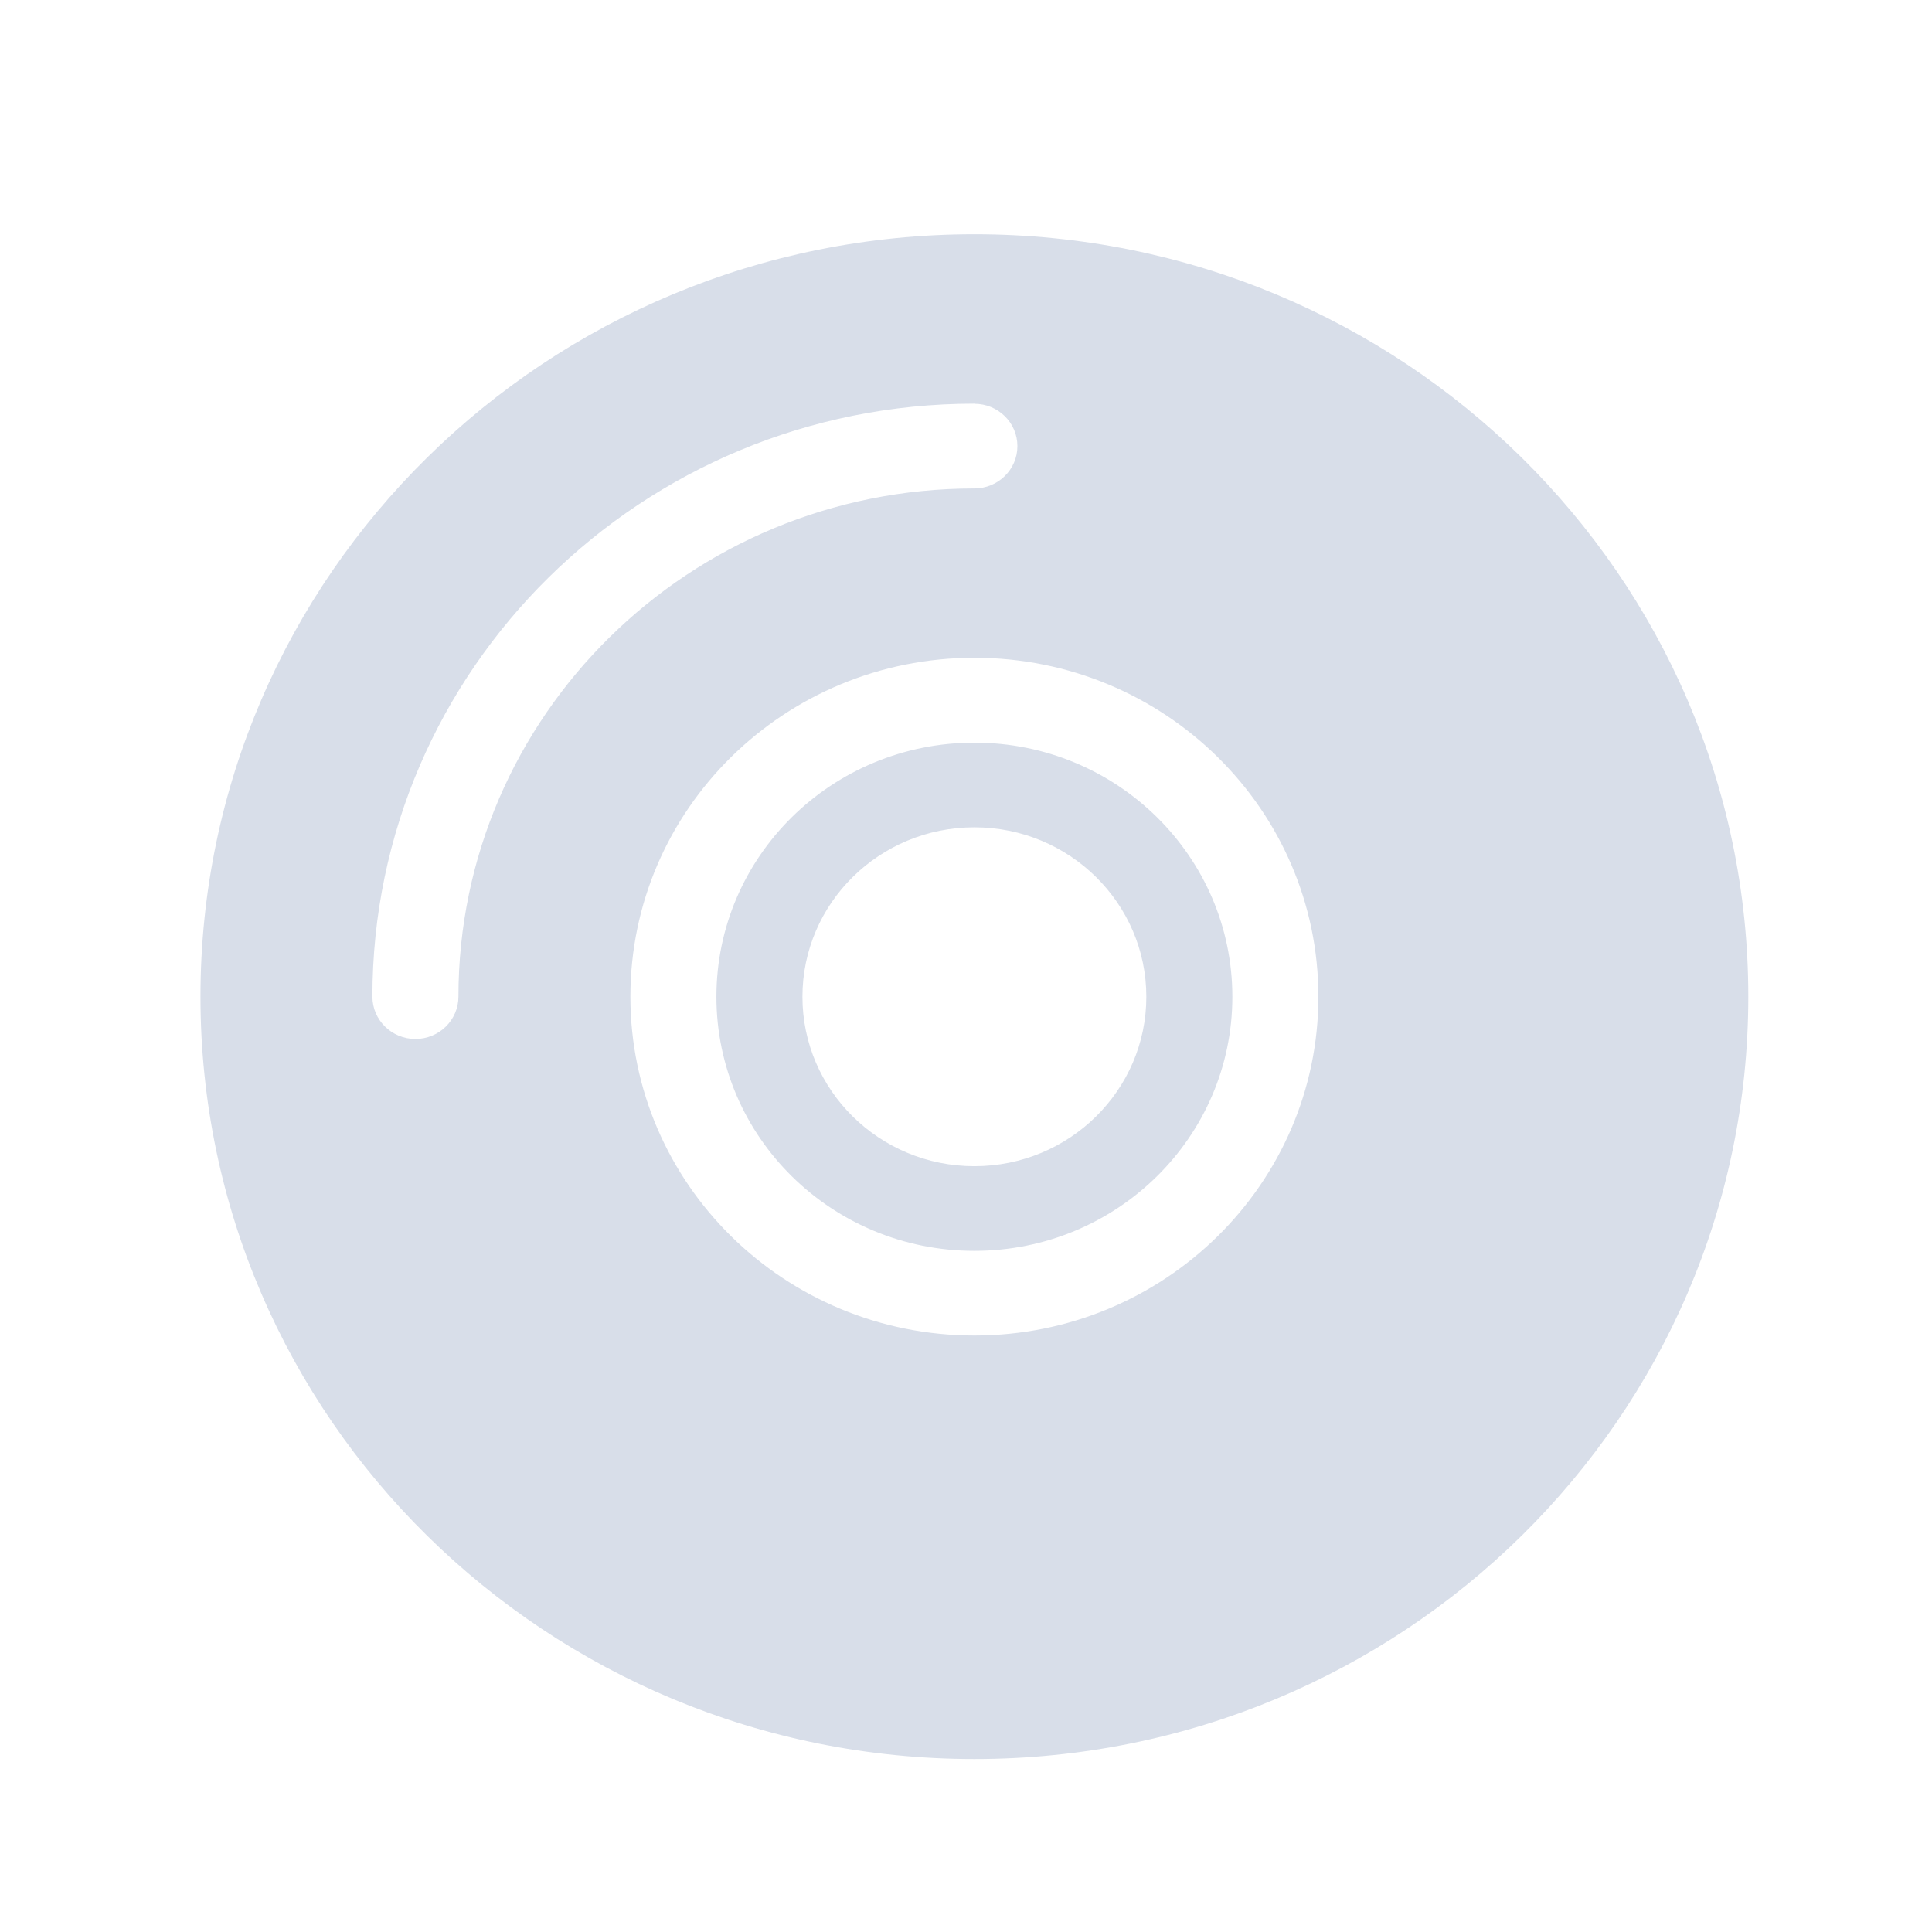
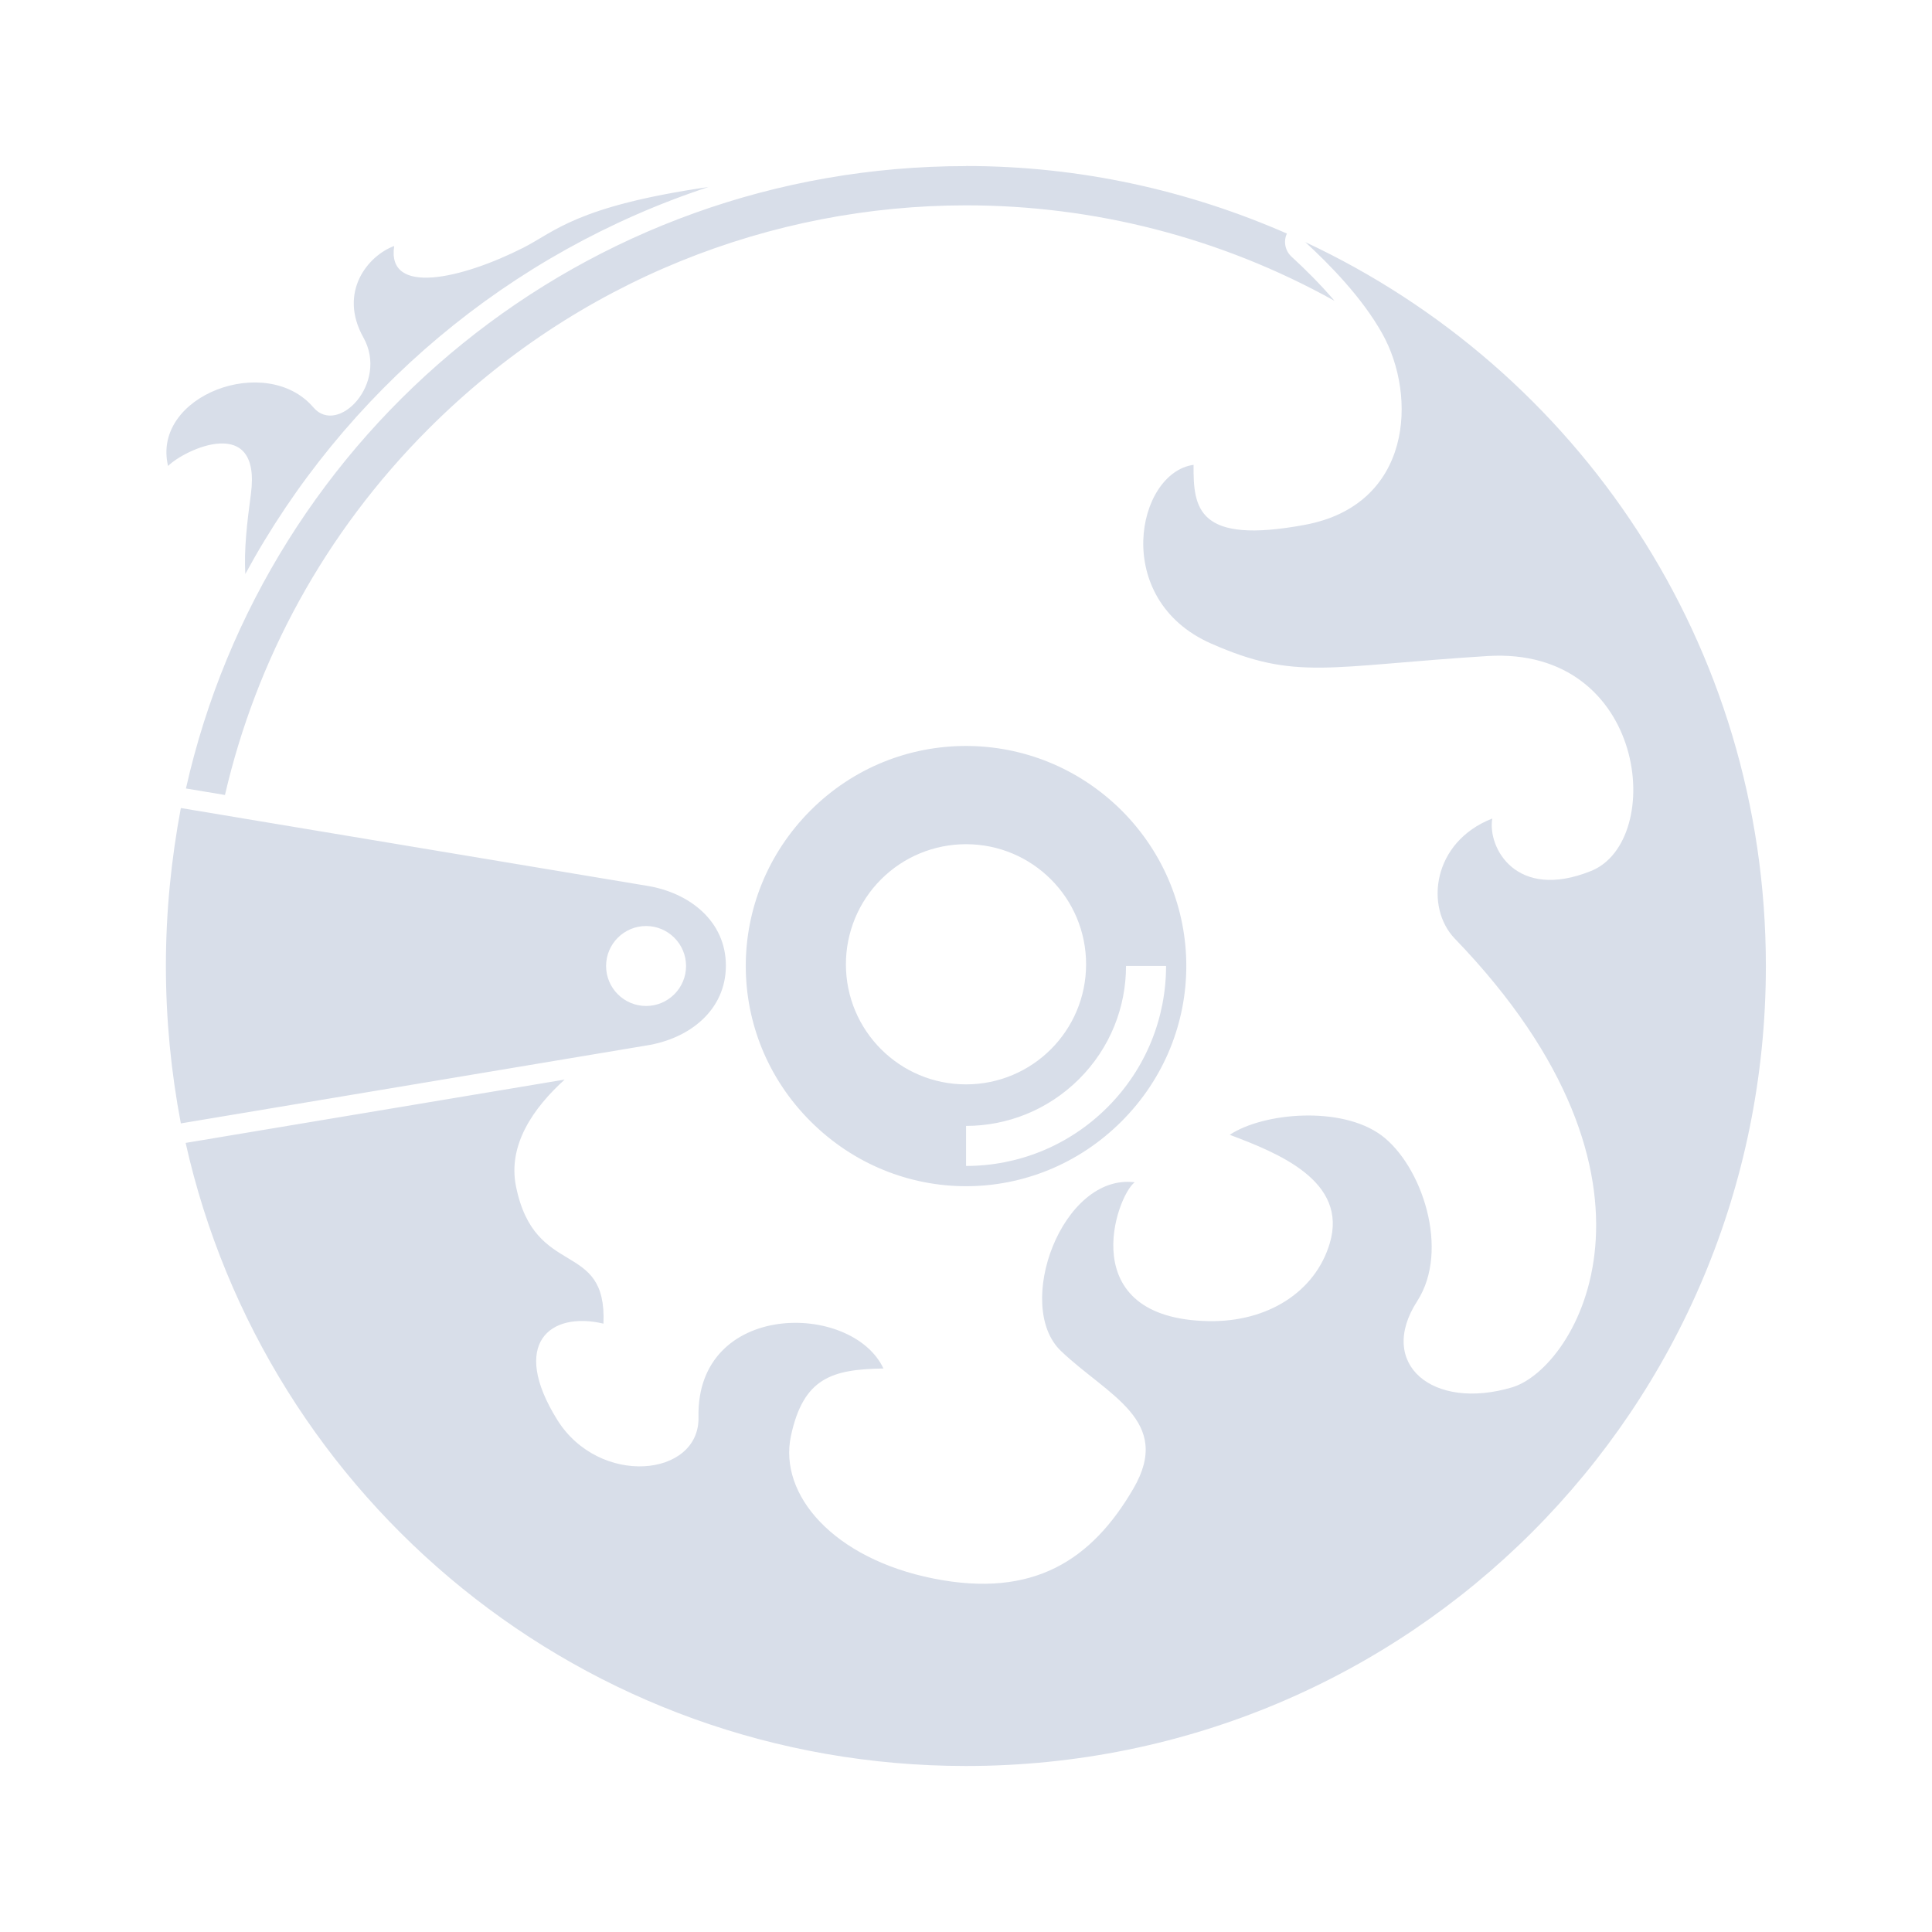
<svg xmlns="http://www.w3.org/2000/svg" width="64" height="64" version="1.1" viewBox="0 0 16.933 16.933" id="svg7">
  <defs id="defs2">
    <style id="current-color-scheme" type="text/css">.ColorScheme-Text {color:#d8dee9} .ColorScheme-Highlight {color:#3b4252}</style>
  </defs>
-   <path d="m 8.54,15.417 c -3.746,0 -6.783,-2.992 -6.783,-6.682 0,-3.69 3.037,-6.682 6.783,-6.682 3.746,0 6.783,2.992 6.783,6.682 0,3.69 -3.037,6.682 -6.783,6.682 z m 0,-11.879 c -2.914,0 -5.276,2.327 -5.276,5.197 0,0.205 0.169,0.371 0.377,0.371 0.208,0 0.377,-0.166 0.377,-0.371 0,-2.46 2.025,-4.454 4.522,-4.454 0.208,0 0.377,-0.166 0.377,-0.371 0,-0.205 -0.169,-0.371 -0.377,-0.371 z m 0,8.167 c 1.665,0 3.015,-1.33 3.015,-2.97 0,-1.64 -1.35,-2.97 -3.015,-2.97 -1.665,0 -3.015,1.33 -3.015,2.97 0,1.64 1.35,2.97 3.015,2.97 z m 0,-0.742 c -1.249,0 -2.261,-0.997 -2.261,-2.227 0,-1.23 1.012,-2.227 2.261,-2.227 1.249,0 2.261,0.997 2.261,2.227 0,1.23 -1.012,2.227 -2.261,2.227 z m 0,-0.742 c 0.832,0 1.507,-0.665 1.507,-1.485 0,-0.82 -0.675,-1.485 -1.507,-1.485 -0.832,0 -1.507,0.665 -1.507,1.485 0,0.82 0.675,1.485 1.507,1.485 z" id="path42" style="fill:currentColor;fill-opacity:1;stroke:none;stroke-width:0.439;stroke-dasharray:none;stroke-opacity:0.3" class="ColorScheme-Text" />
+   <path id="path5" style="fill:currentColor" d="m 1.585,7.082 c -0.084,0.448 -0.131,0.909 -0.131,1.382 0,0.473 0.046,0.935 0.131,1.382 l 4.076,-0.682 c 0.384,-0.059 0.701,-0.312 0.701,-0.701 0,-0.388 -0.317,-0.642 -0.701,-0.701 z M 5.663,8.116 A 0.351,0.351 0 0 1 6.013,8.466 0.351,0.351 0 0 1 5.663,8.817 0.351,0.351 0 0 1 5.312,8.466 0.351,0.351 0 0 1 5.663,8.116 Z M 11.438,2.12 c 0.219,0.201 0.502,0.491 0.677,0.804 0.307,0.548 0.263,1.501 -0.679,1.676 -0.942,0.175 -0.978,-0.145 -0.975,-0.526 -0.501,0.069 -0.725,1.179 0.153,1.566 0.745,0.329 1.019,0.198 2.421,0.11 1.402,-0.088 1.566,1.621 0.909,1.884 C 13.287,7.898 13.036,7.428 13.079,7.174 12.552,7.38 12.488,7.953 12.75,8.226 c 2.05,2.124 1.066,3.764 0.504,3.933 -0.697,0.208 -1.189,-0.204 -0.833,-0.755 0.29,-0.449 0.04,-1.19 -0.313,-1.453 -0.354,-0.262 -1.038,-0.199 -1.33,-0.005 0.422,0.159 1.041,0.405 0.876,0.953 -0.127,0.423 -0.543,0.69 -1.063,0.68 -1.184,-0.023 -0.809,-1.094 -0.646,-1.217 -0.637,-0.079 -1.062,1.083 -0.646,1.479 0.409,0.39 0.983,0.607 0.635,1.205 -0.365,0.627 -0.876,0.964 -1.753,0.789 -0.876,-0.175 -1.358,-0.734 -1.249,-1.249 0.11,-0.515 0.365,-0.584 0.811,-0.592 -0.278,-0.589 -1.643,-0.592 -1.621,0.427 0.011,0.526 -0.87,0.613 -1.238,0.023 -0.416,-0.668 -0.064,-0.954 0.405,-0.843 0.032,-0.744 -0.602,-0.383 -0.767,-1.205 -0.072,-0.362 0.152,-0.685 0.427,-0.934 l -3.322,0.555 c 0.702,3.133 3.489,5.461 6.839,5.461 3.884,0 7.011,-3.127 7.011,-7.011 0,-2.821 -1.652,-5.233 -4.041,-6.347 z m -2.971,-0.665 7.009e-4,7.011e-4 c -3.349,0 -6.134,2.325 -6.838,5.455 l 0.342,0.057 c 0.272,-1.175 0.867,-2.292 1.786,-3.211 1.304,-1.304 3.007,-1.956 4.709,-1.957 h 7e-4 c 1.114,3.15e-5 2.227,0.279 3.229,0.837 C 11.572,2.491 11.437,2.357 11.319,2.249 a 0.175,0.175 0 0 1 -0.04,-0.202 C 10.418,1.67 9.469,1.455 8.466,1.455 Z M 6.216,1.638 c -1.165,0.169 -1.353,0.393 -1.629,0.533 -0.539,0.273 -1.201,0.426 -1.132,-0.015 -0.229,0.084 -0.493,0.403 -0.27,0.802 0.224,0.4 -0.223,0.865 -0.438,0.613 -0.412,-0.482 -1.421,-0.104 -1.274,0.513 0.145,-0.145 0.82,-0.462 0.726,0.246 -0.034,0.253 -0.061,0.485 -0.049,0.701 0.865,-1.594 2.315,-2.82 4.066,-3.394 z M 8.466,6.538 c -0.493,0 -0.984,0.187 -1.362,0.565 -0.757,0.758 -0.757,1.969 0,2.725 0.759,0.758 1.968,0.758 2.726,0 0.756,-0.756 0.757,-1.967 0,-2.725 C 9.449,6.725 8.958,6.538 8.466,6.538 Z M 8.467,7.399 A 1.052,1.052 0 0 1 9.519,8.452 1.052,1.052 0 0 1 8.467,9.504 1.052,1.052 0 0 1 7.414,8.452 1.052,1.052 0 0 1 8.467,7.399 Z m 1.402,1.067 h 0.351 c 0,0.448 -0.171,0.896 -0.514,1.239 -0.343,0.343 -0.791,0.514 -1.239,0.514 V 9.868 c 0.358,0 0.716,-0.137 0.991,-0.411 C 9.732,9.183 9.869,8.825 9.869,8.466 Z" class="ColorScheme-Text" />
</svg>
